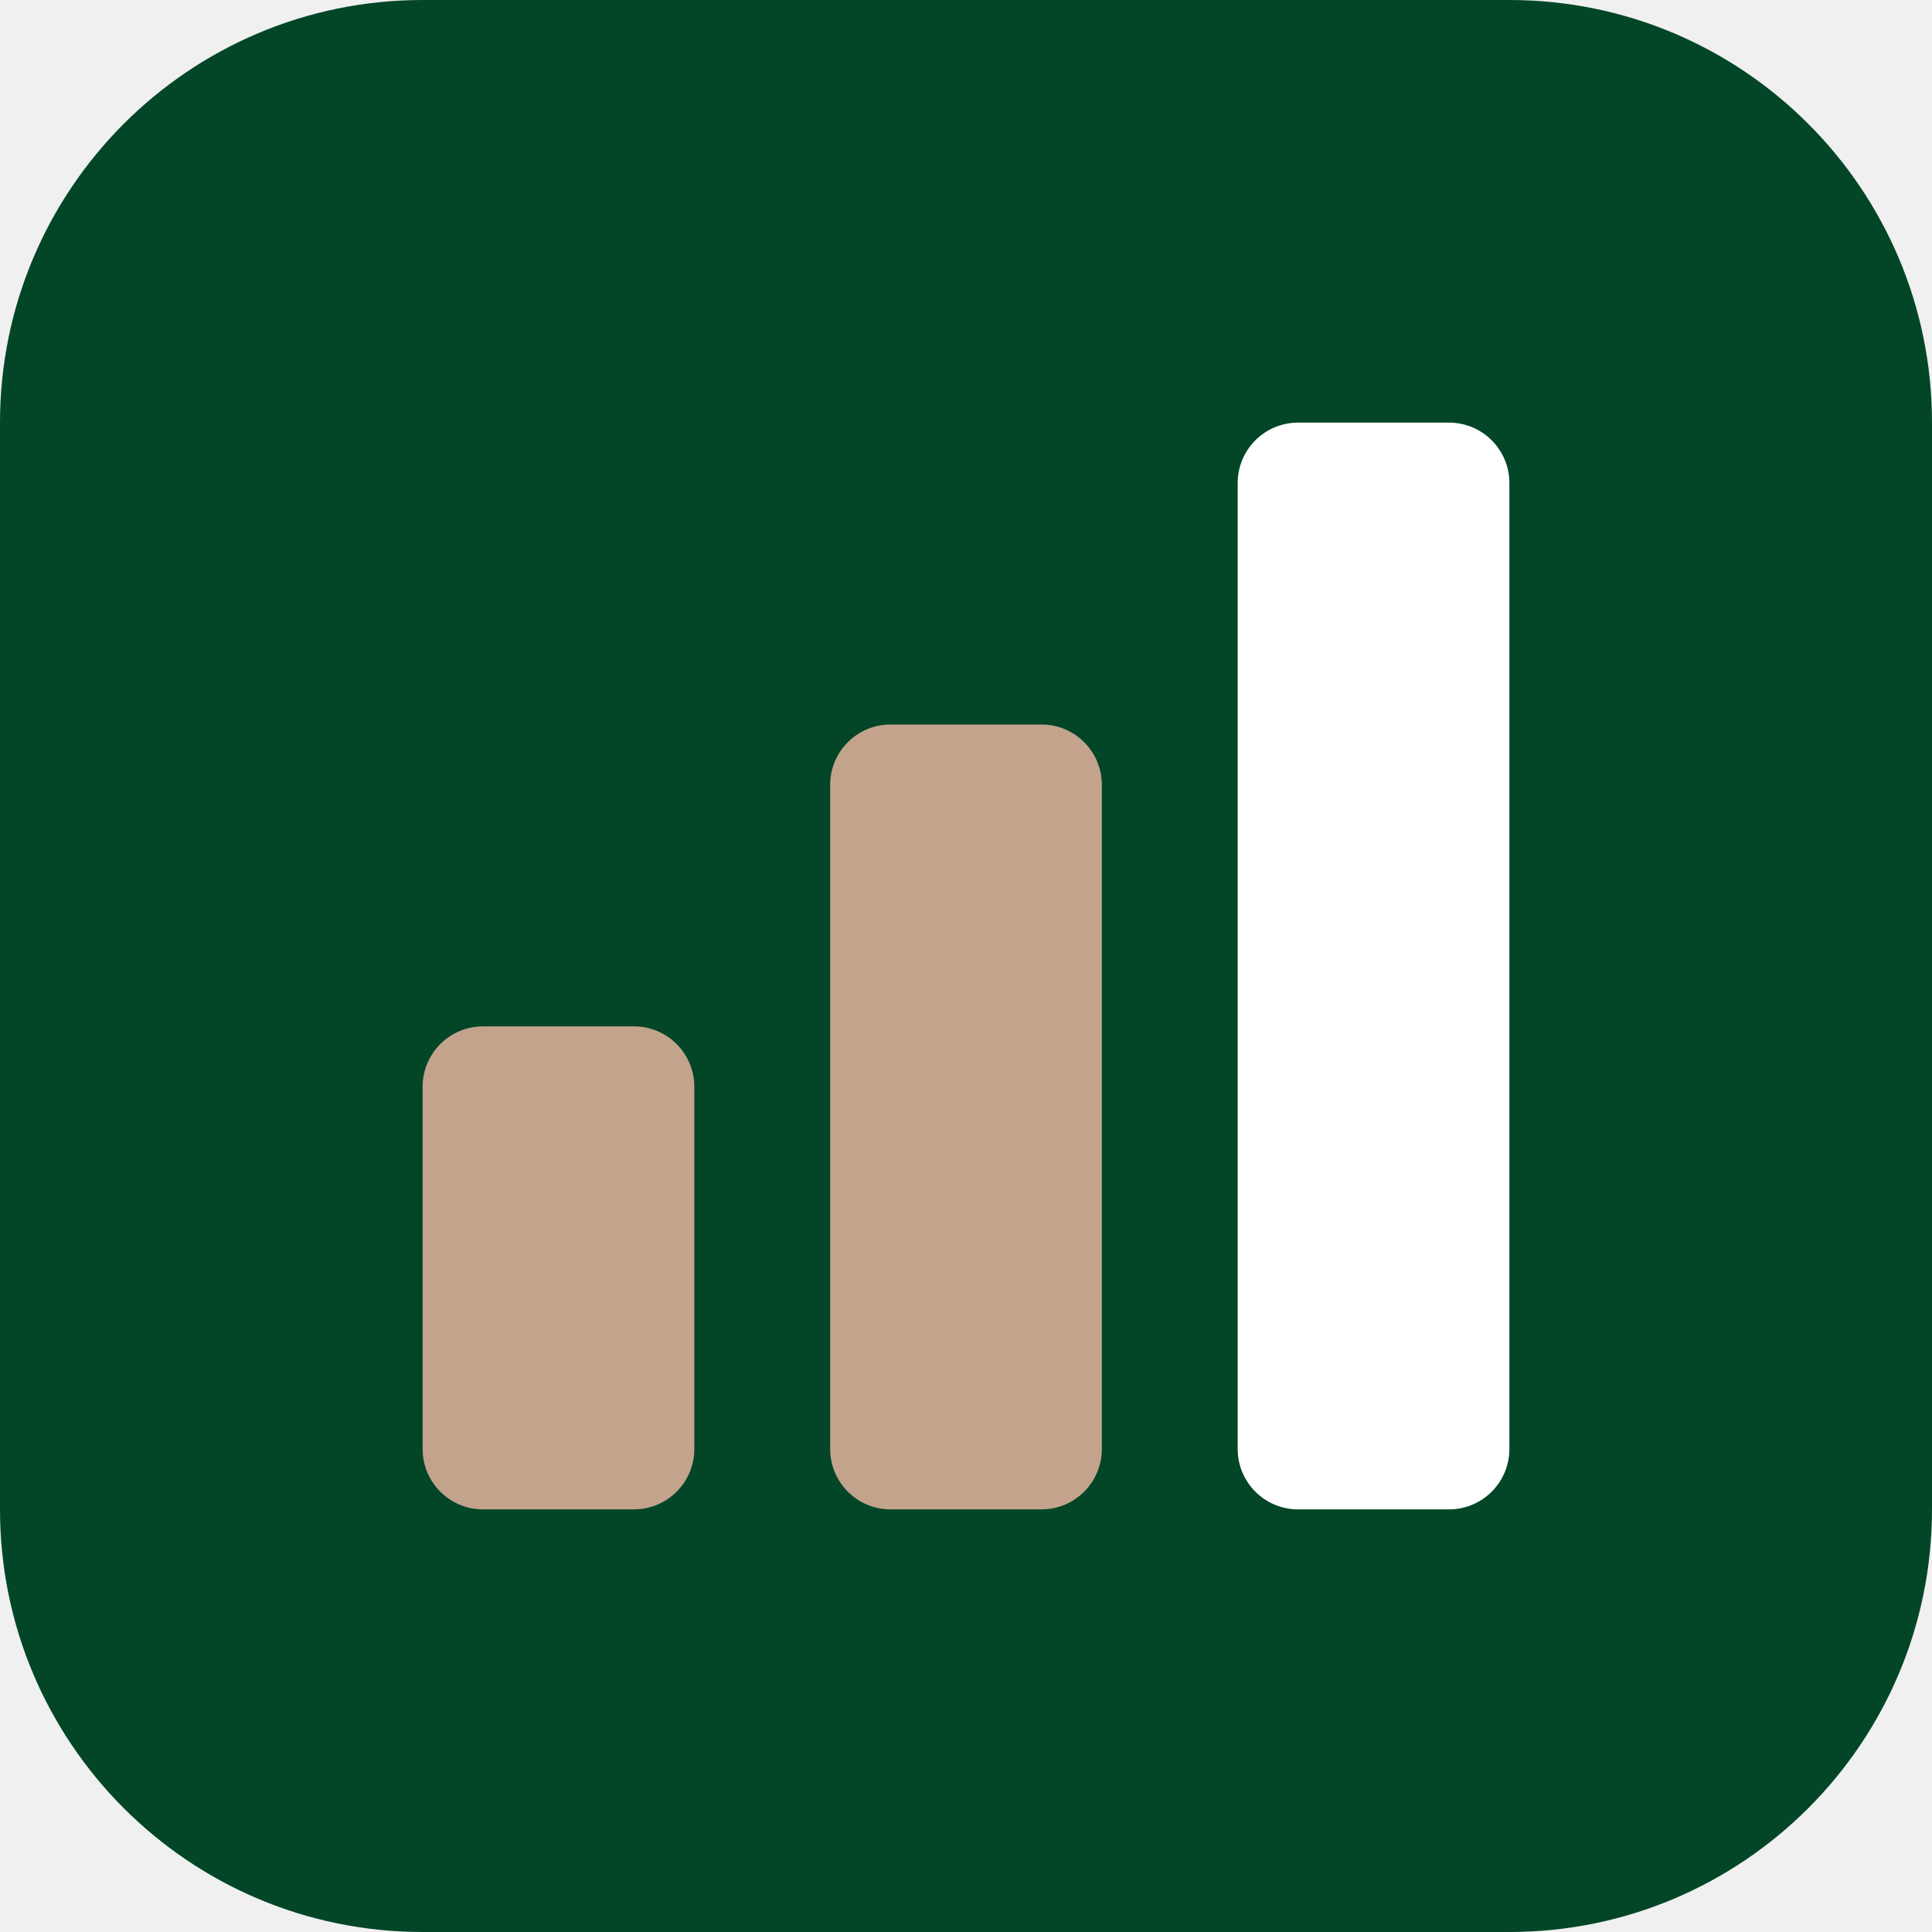
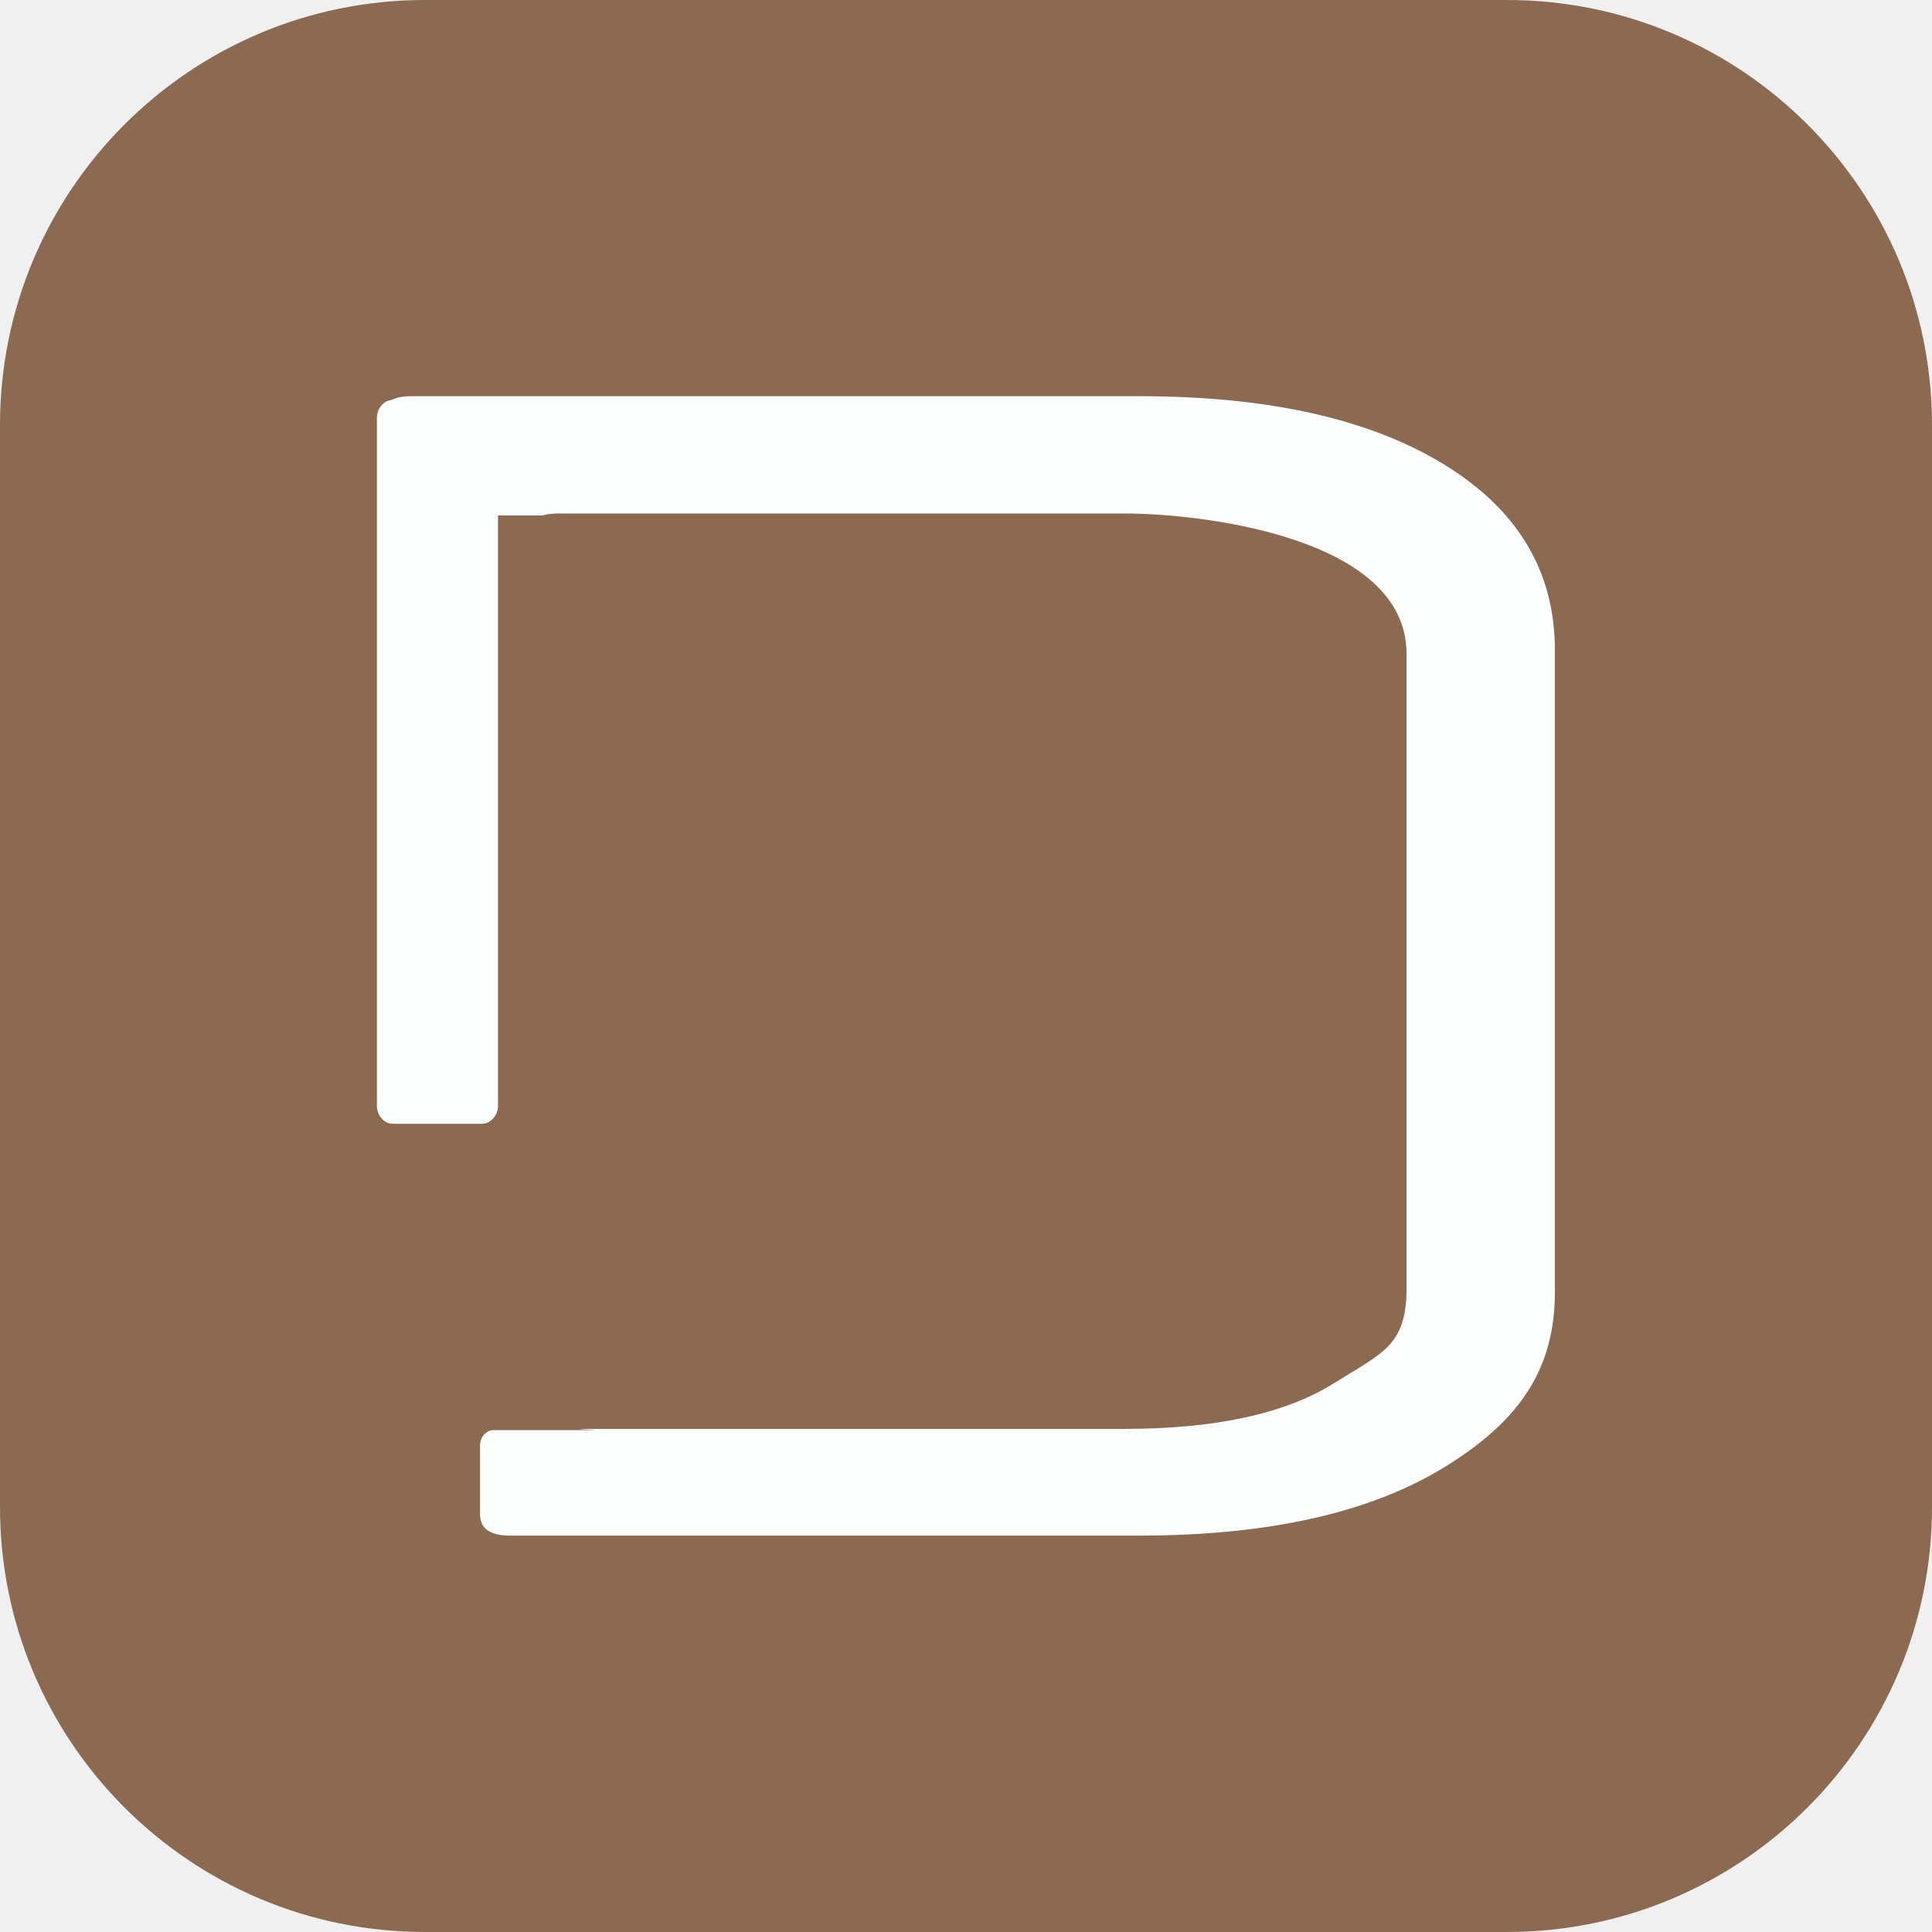
- <svg xmlns="http://www.w3.org/2000/svg" viewBox="0 0 64 64">
-   <rect width="64" height="64" rx="14" fill="#024627" />
-   <rect x="14" y="34" width="9" height="16" rx="2" fill="#C3A38C" />
-   <rect x="27.5" y="24" width="9" height="26" rx="2" fill="#C3A38C" />
-   <rect x="41" y="14" width="9" height="36" rx="2" fill="#ffffff" />
+ <svg xmlns="http://www.w3.org/2000/svg" viewBox="420.548 405.913 120.655 120.655">
+   <rect x="420.548" y="405.913" width="120.655" height="120.655" rx="26.544" fill="#8C6A52" />
+   <path fill-rule="nonzero" fill="#FCFDFD" d="M 457.816 495.148 L 490.781 495.148 C 496.465 495.148 500.82 494.195 503.848 492.301 C 506.871 490.402 508.387 489.961 508.387 486.387 L 508.387 446.742 C 508.387 439.395 495.402 437.98 490.781 437.98 L 455.496 437.98 C 455.066 437.98 454.703 438.02 454.422 438.105 L 451.648 438.105 L 451.648 474.973 C 451.648 475.57 451.184 476.094 450.656 476.094 L 445.078 476.094 C 444.551 476.094 444.086 475.59 444.086 474.973 L 444.086 432.012 C 444.086 431.426 444.492 430.941 445 430.895 C 445.301 430.738 445.711 430.656 446.23 430.656 L 491.711 430.656 C 499.738 430.656 506.07 432.074 510.703 434.902 C 515.336 437.73 517.652 441.602 517.652 446.516 L 517.652 486.613 C 517.652 491.523 515.332 494.742 510.703 497.57 C 506.07 500.395 499.734 501.812 491.711 501.812 L 452.379 501.812 C 451.148 501.812 450.527 501.367 450.527 500.473 L 450.527 496.176 C 450.527 495.652 450.906 495.227 451.367 495.227 L 457.418 495.227 C 458.789 495.227 455.047 495.148 457.816 495.148 Z " />
</svg>
